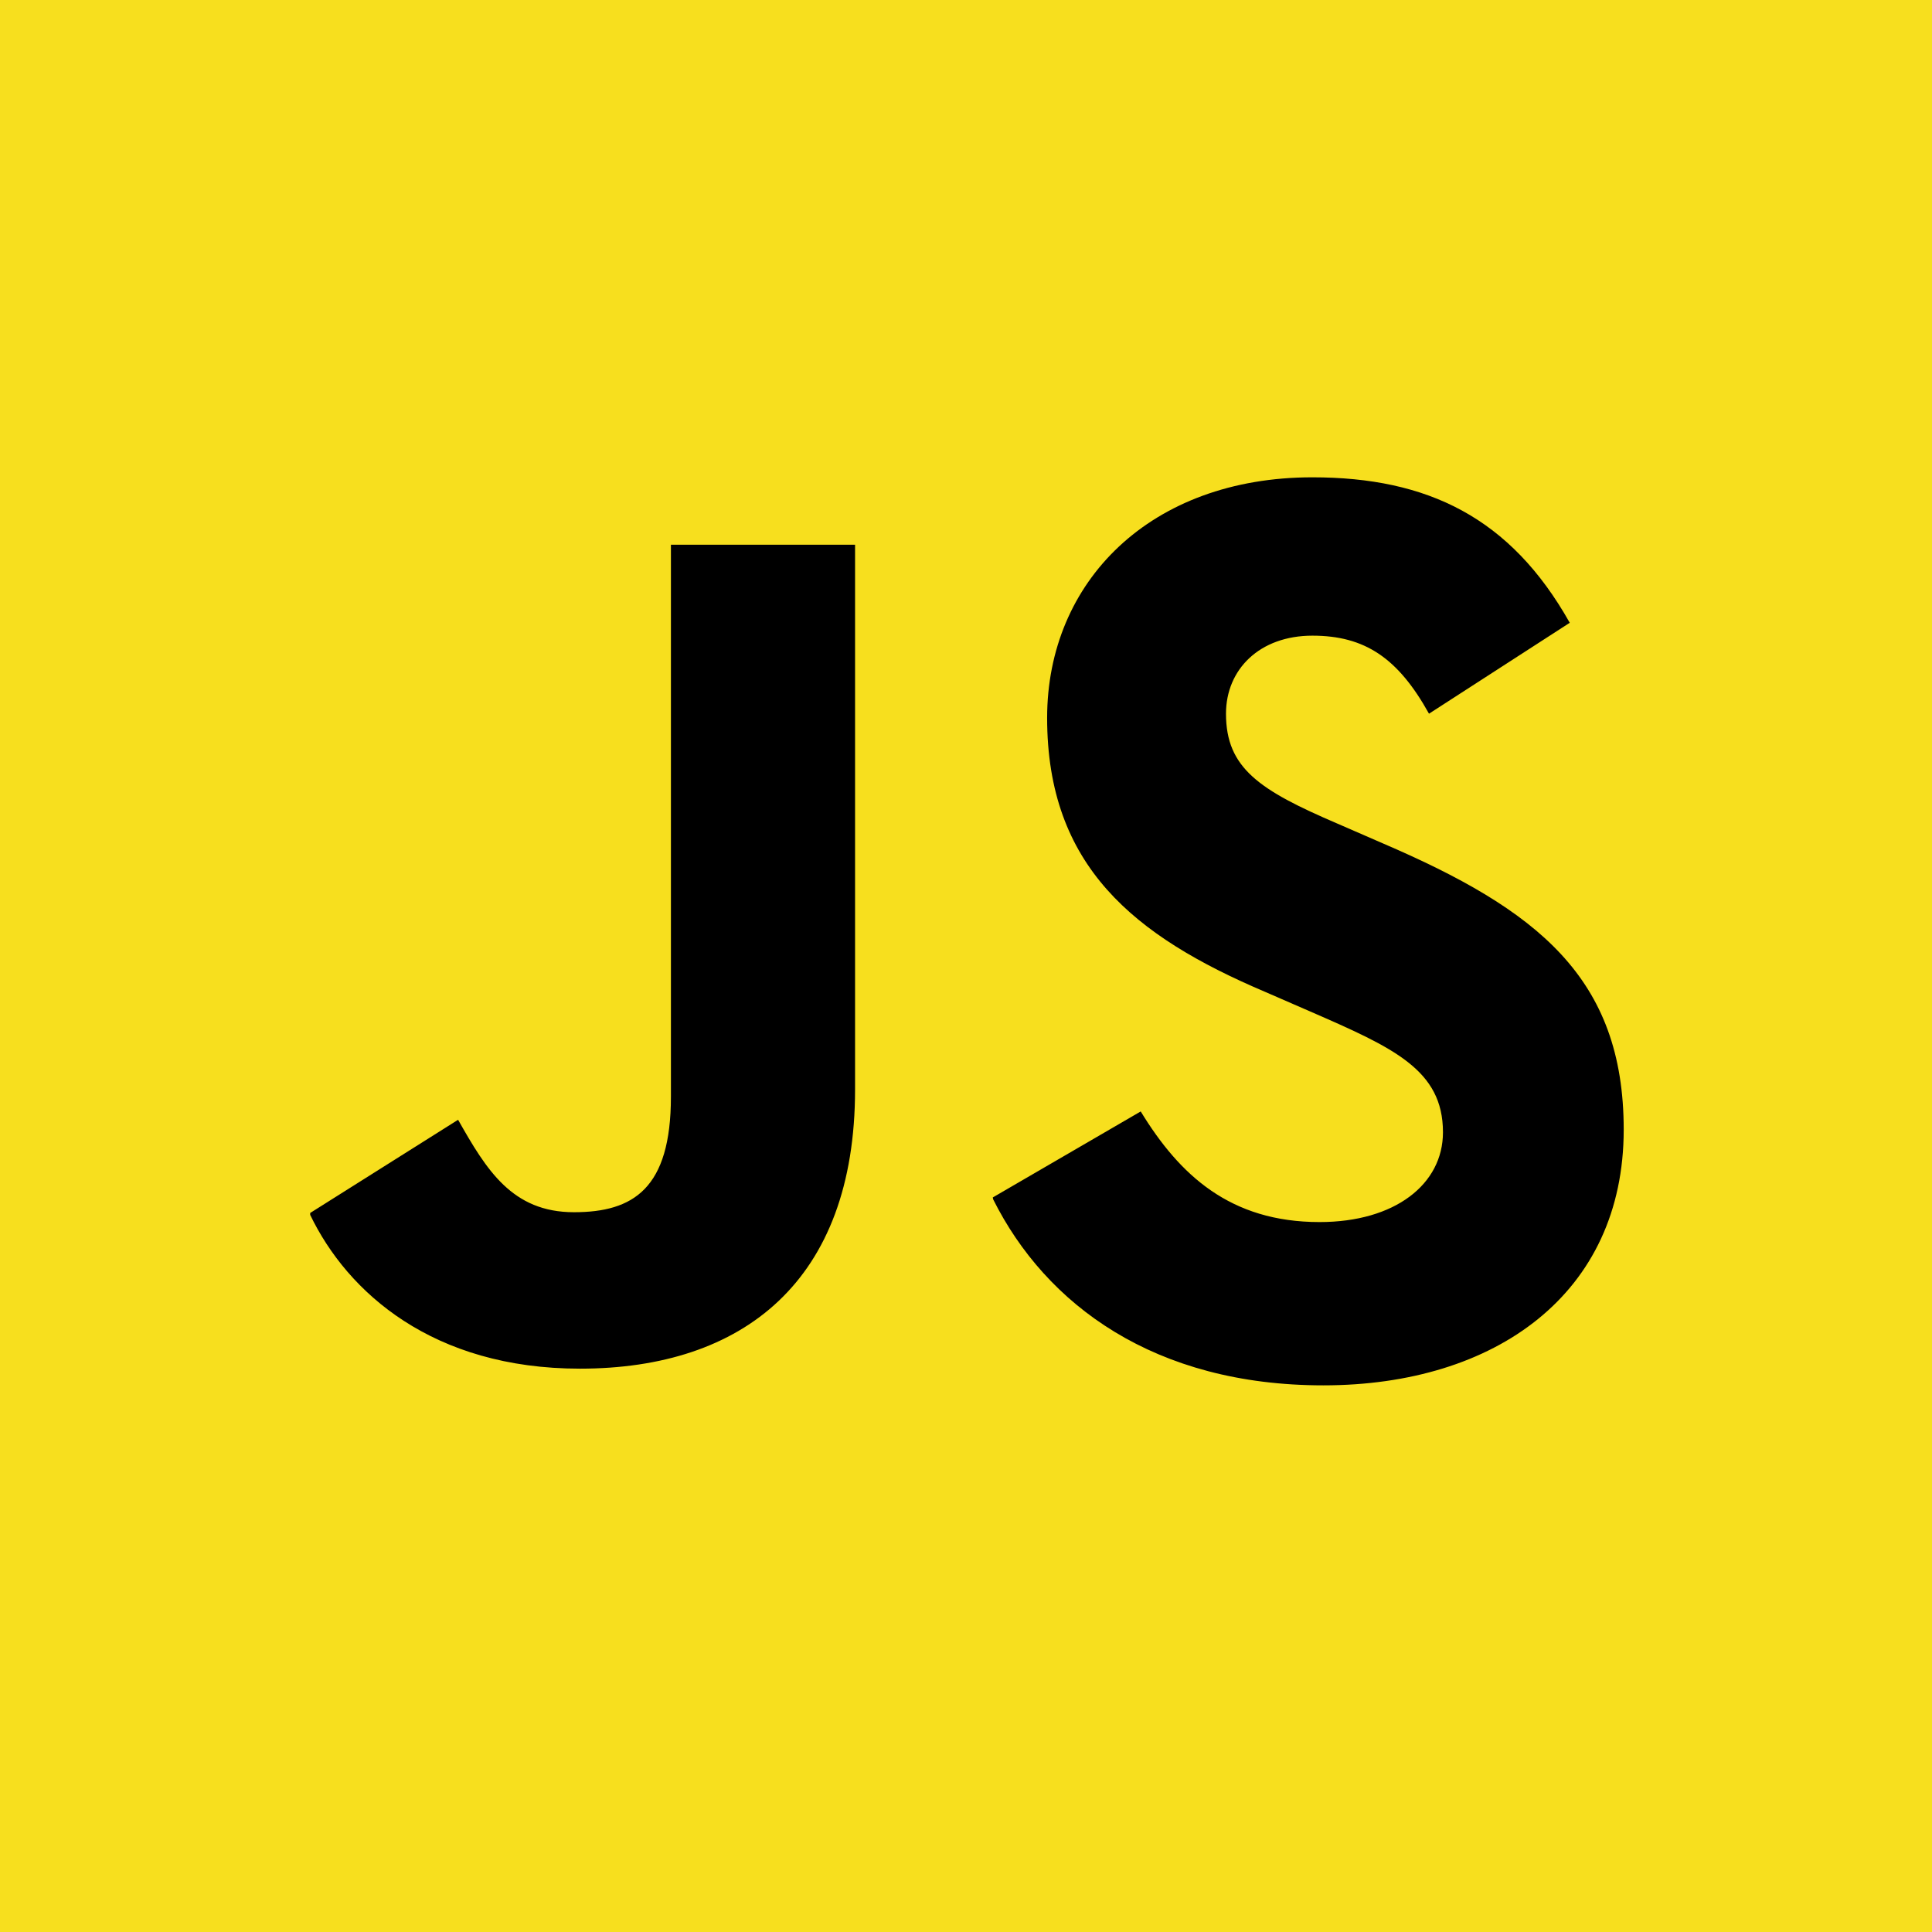
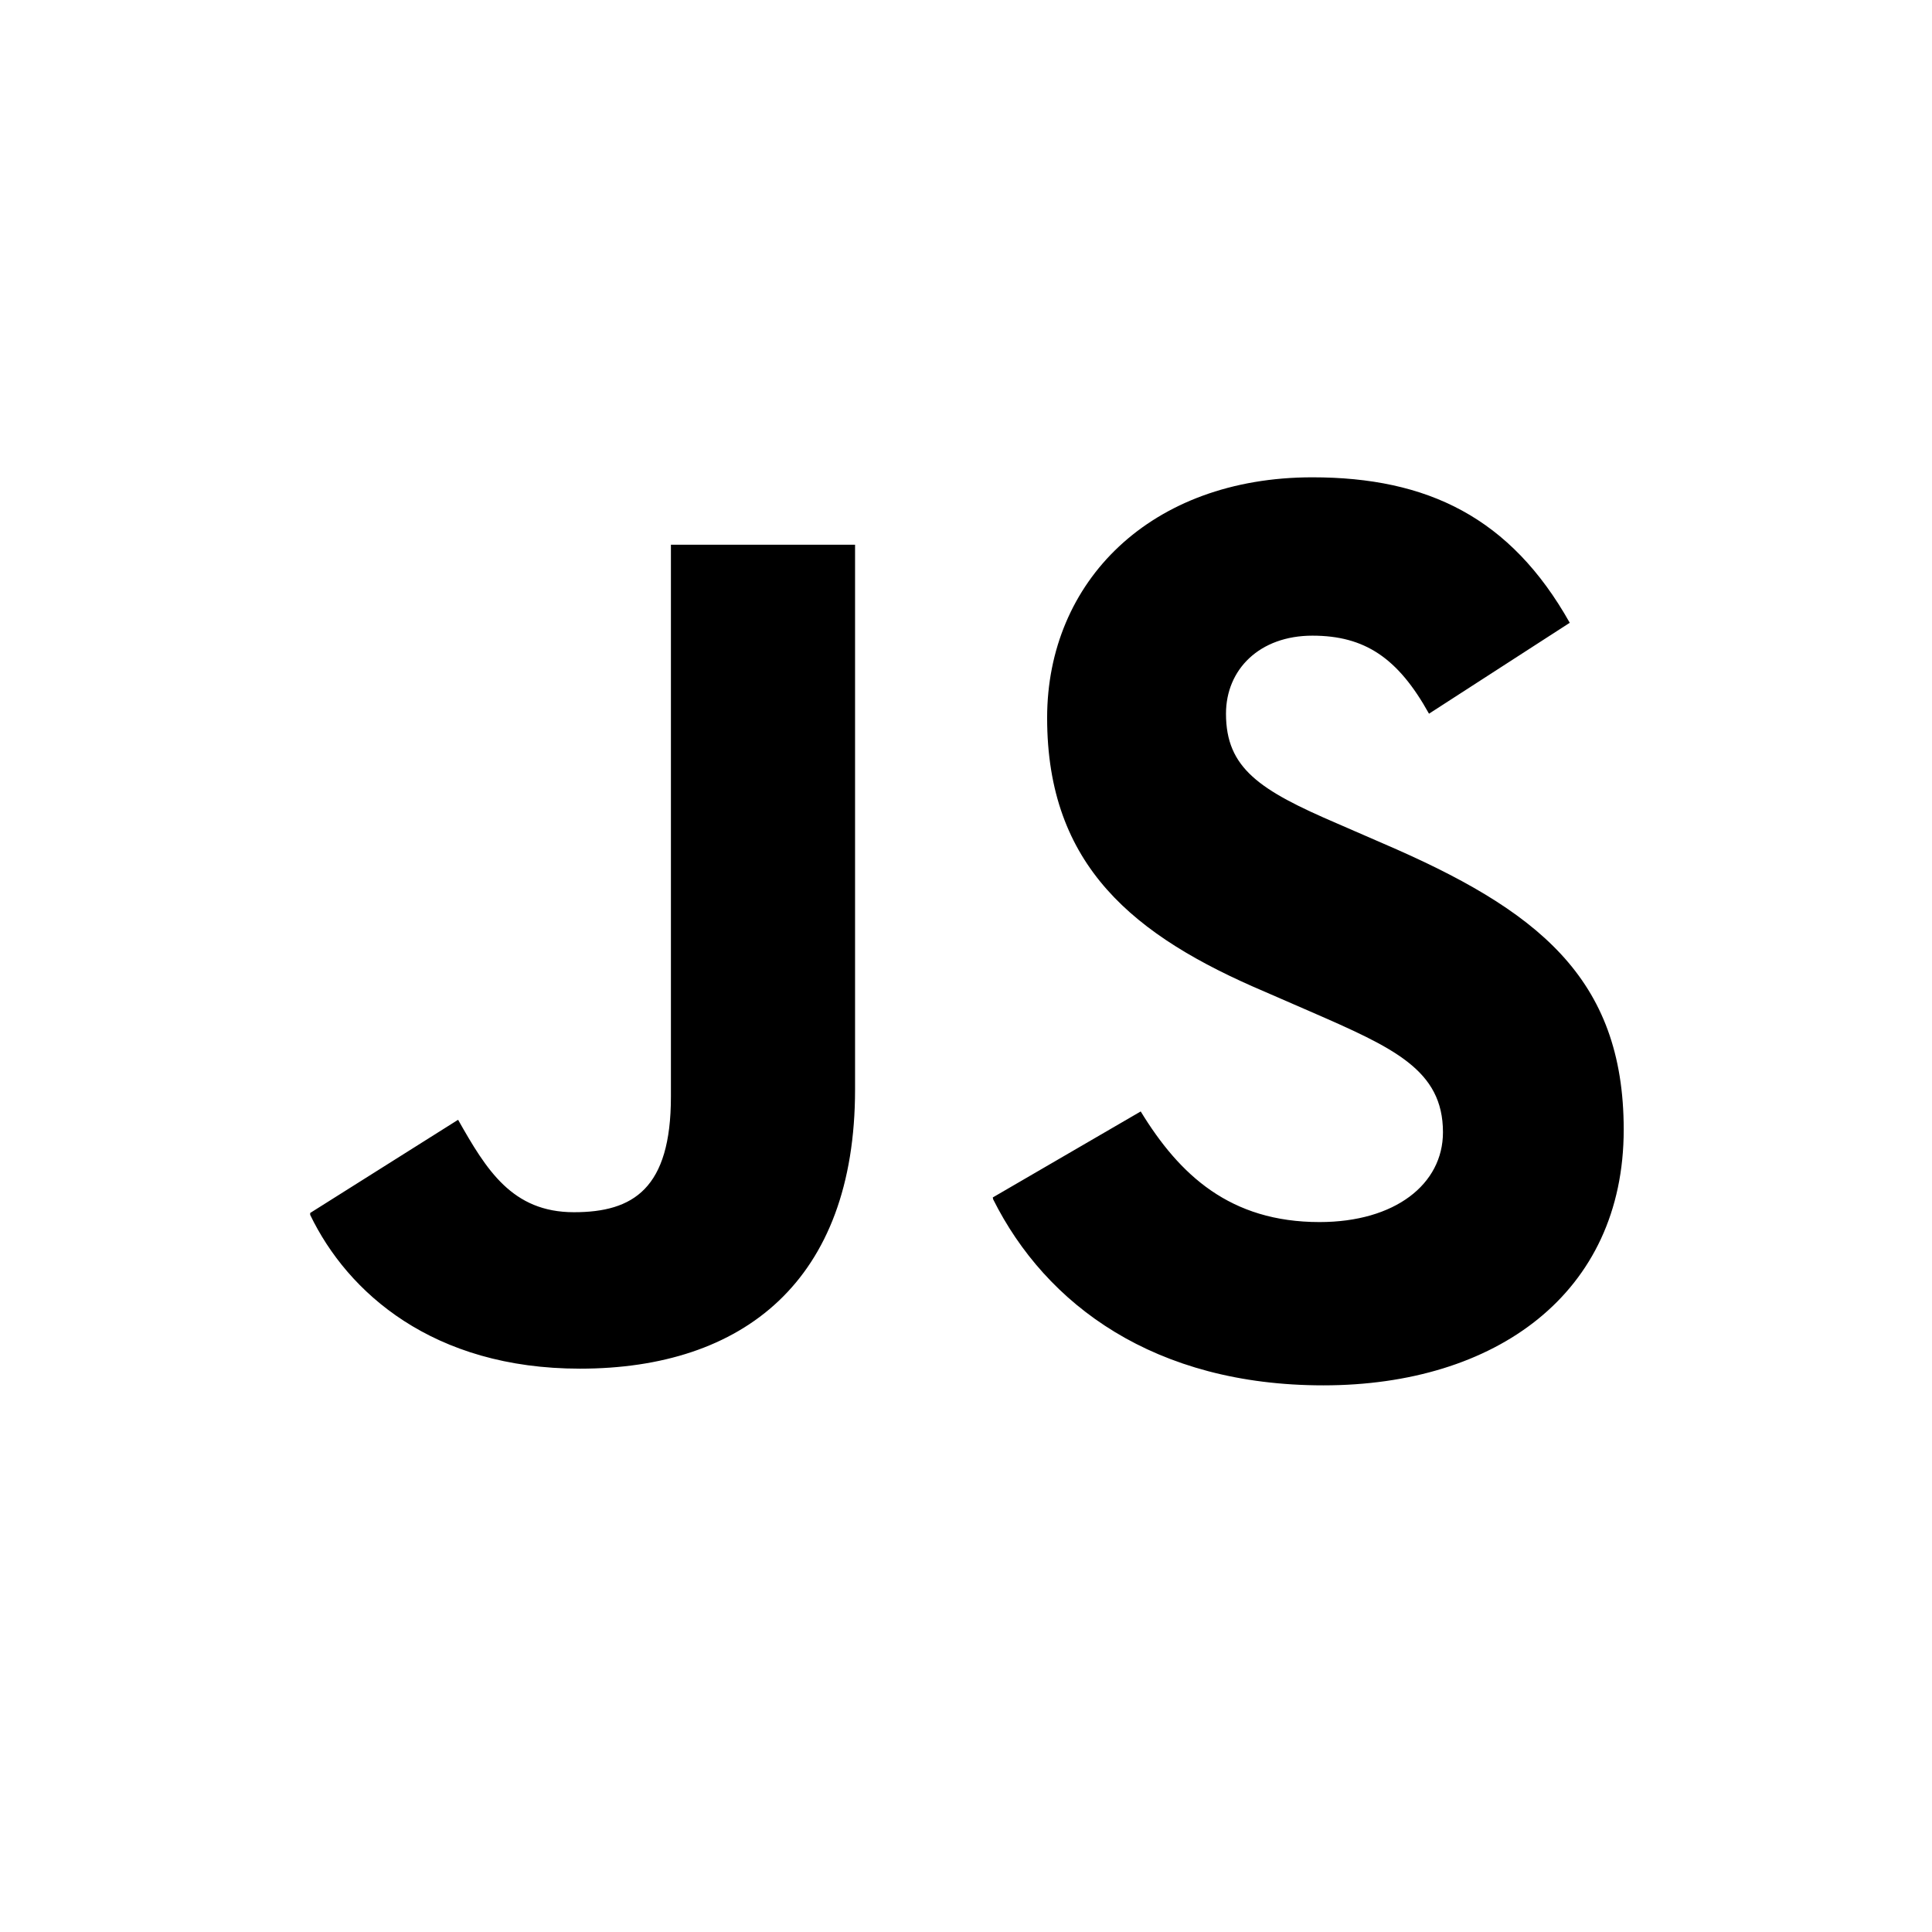
- <svg xmlns="http://www.w3.org/2000/svg" width="256" height="256" fill="#000000" role="img">
+ <svg xmlns="http://www.w3.org/2000/svg" width="256" height="256" role="img" fill="#000000">
  <g>
-     <g stroke="null" id="svg_3">
-       <path stroke="null" id="svg_1" d="m0,0l256,0l0,257l-256,0l0,-257z" fill="#F7DF1E" />
-       <path stroke="null" id="svg_2" d="m41.1,160.725l19.6,-12.348c3.75,6.626 7.15,12.248 15.35,12.248c7.85,0 12.85,-3.112 12.85,-15.31l0,-73.135l24.4,0l0,72.181c0,25.399 -14.85,36.994 -36.45,36.994c-19.5,0 -30.8,-10.089 -35.75,-20.379m90.45,-2.309l19.6,-11.394c5.15,8.433 11.85,14.657 23.7,14.657c10,0 16.35,-5.02 16.35,-11.896c0,-8.282 -6.55,-11.194 -17.6,-16.012l-6,-2.61c-17.35,-7.379 -28.85,-16.665 -28.85,-36.291c0,-18.07 13.7,-31.874 35.15,-31.874c15.25,0 26.25,5.321 34.1,19.275l-18.65,12.047c-4.1,-7.379 -8.5,-10.34 -15.45,-10.34c-7,0 -11.45,4.467 -11.45,10.34c0,7.228 4.45,10.139 14.75,14.557l6,2.61c20.45,8.784 31.95,17.769 31.95,37.948c0,21.735 -17,33.882 -39.8,33.882c-22.35,0 -36.75,-10.641 -43.75,-24.646" />
-     </g>
+     <path fill="none" d="m0,0l256,0l0,257l-256,0l0,-257z" id="svg_1" stroke="null" />
+     <path d="m41.1,160.725l19.6,-12.348c3.75,6.626 7.15,12.248 15.35,12.248c7.85,0 12.85,-3.112 12.85,-15.31l0,-73.135l24.4,0l0,72.181c0,25.399 -14.85,36.994 -36.45,36.994c-19.5,0 -30.8,-10.089 -35.75,-20.379m90.45,-2.309l19.6,-11.394c5.15,8.433 11.85,14.657 23.7,14.657c10,0 16.35,-5.02 16.35,-11.896c0,-8.282 -6.55,-11.194 -17.6,-16.012l-6,-2.61c-17.35,-7.379 -28.85,-16.665 -28.85,-36.291c0,-18.07 13.7,-31.874 35.15,-31.874c15.25,0 26.25,5.321 34.1,19.275l-18.65,12.047c-4.1,-7.379 -8.5,-10.34 -15.45,-10.34c-7,0 -11.45,4.467 -11.45,10.34c0,7.228 4.45,10.139 14.75,14.557l6,2.61c20.45,8.784 31.95,17.769 31.95,37.948c0,21.735 -17,33.882 -39.8,33.882c-22.35,0 -36.75,-10.641 -43.75,-24.646" id="svg_2" stroke="null" />
  </g>
</svg>
